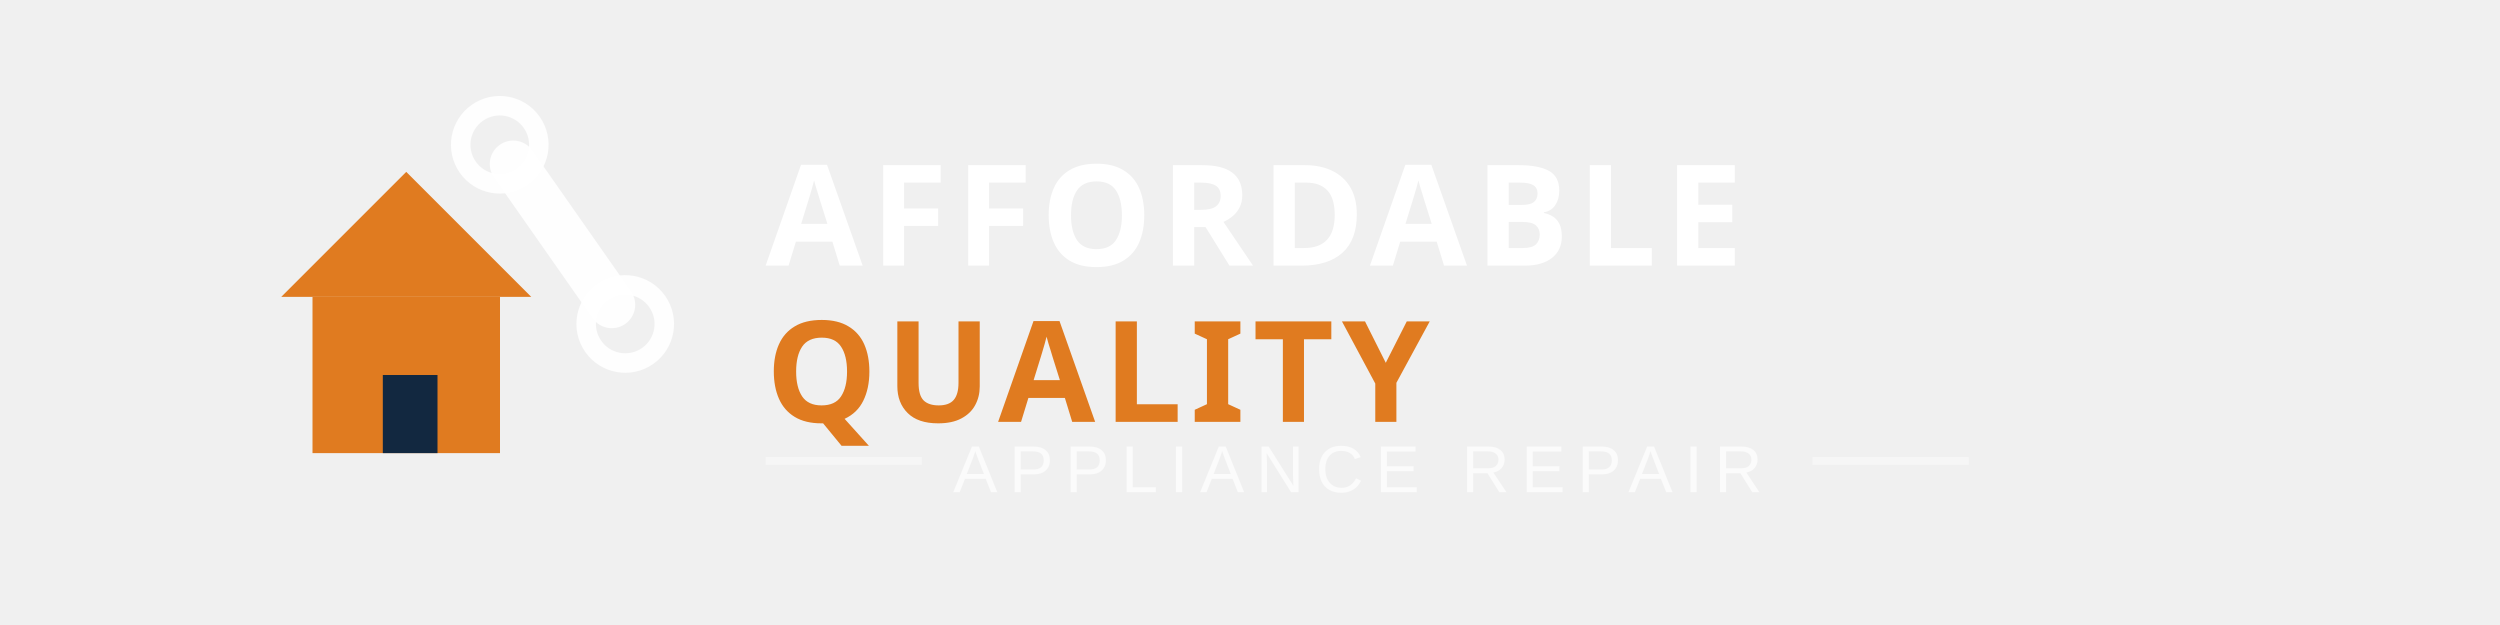
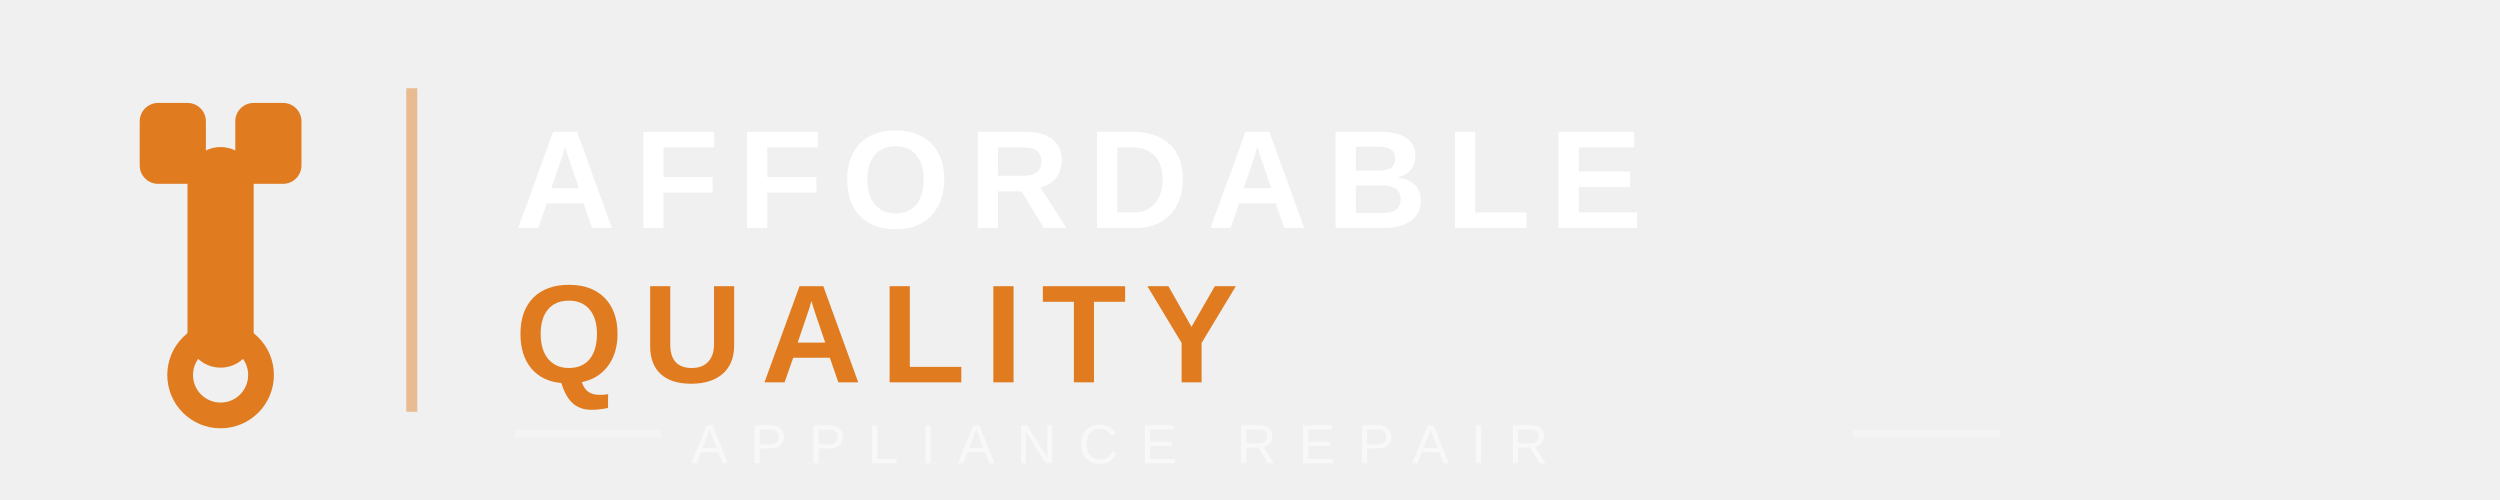
- <svg xmlns="http://www.w3.org/2000/svg" viewBox="0 0 320 80" width="320" height="80">
-   <polygon points="36,38 52,22 68,38" fill="#e07b20" />
-   <rect x="40" y="38" width="24" height="20" fill="#e07b20" />
-   <rect x="49" y="48" width="7" height="10" fill="#122840" />
-   <g transform="translate(72, 30) rotate(-35)">
-     <rect x="-3" y="-14" width="6" height="28" rx="3" fill="white" opacity="0.9" />
-     <circle cx="0" cy="-14" r="5" fill="none" stroke="white" stroke-width="2.5" opacity="0.9" />
-     <circle cx="0" cy="14" r="5" fill="none" stroke="white" stroke-width="2.5" opacity="0.9" />
+ <svg xmlns="http://www.w3.org/2000/svg" viewBox="0 0 340 68" width="340" height="68">
+   <g transform="translate(30, 34)">
+     <rect x="-4.5" y="-14" width="9" height="30" rx="4.5" fill="#e07b20" />
+     <rect x="-11" y="-20" width="9" height="11" rx="2.5" fill="#e07b20" />
+     <rect x="2" y="-20" width="9" height="11" rx="2.5" fill="#e07b20" />
+     <circle cx="0" cy="17" r="5.5" fill="none" stroke="#e07b20" stroke-width="3.5" />
  </g>
-   <text x="98" y="34" font-family="Oswald, Arial Black, sans-serif" font-weight="700" font-size="18" fill="white" letter-spacing="1">AFFORDABLE</text>
-   <text x="98" y="54" font-family="Oswald, Arial Black, sans-serif" font-weight="700" font-size="18" fill="#e07b20" letter-spacing="1">QUALITY</text>
-   <line x1="98" y1="59" x2="118" y2="59" stroke="white" stroke-width="1" opacity="0.4" />
-   <text x="122" y="63" font-family="Arial, sans-serif" font-size="8.5" fill="white" opacity="0.7" letter-spacing="1.5">APPLIANCE REPAIR</text>
-   <line x1="232" y1="59" x2="252" y2="59" stroke="white" stroke-width="1" opacity="0.4" />
+   <line x1="56" y1="12" x2="56" y2="56" stroke="#e07b20" stroke-width="1.5" opacity="0.45" />
+   <text x="70" y="31" font-family="Oswald, 'Arial Narrow', Arial, sans-serif" font-weight="700" font-size="19" fill="white" letter-spacing="2.5">AFFORDABLE</text>
+   <text x="70" y="52" font-family="Oswald, 'Arial Narrow', Arial, sans-serif" font-weight="700" font-size="19" fill="#e07b20" letter-spacing="2.5">QUALITY</text>
+   <line x1="70" y1="59" x2="90" y2="59" stroke="white" stroke-width="1" opacity="0.3" />
+   <text x="94" y="63" font-family="Arial, sans-serif" font-size="7.5" fill="white" opacity="0.55" letter-spacing="3">APPLIANCE REPAIR</text>
+   <line x1="252" y1="59" x2="272" y2="59" stroke="white" stroke-width="1" opacity="0.3" />
</svg>
